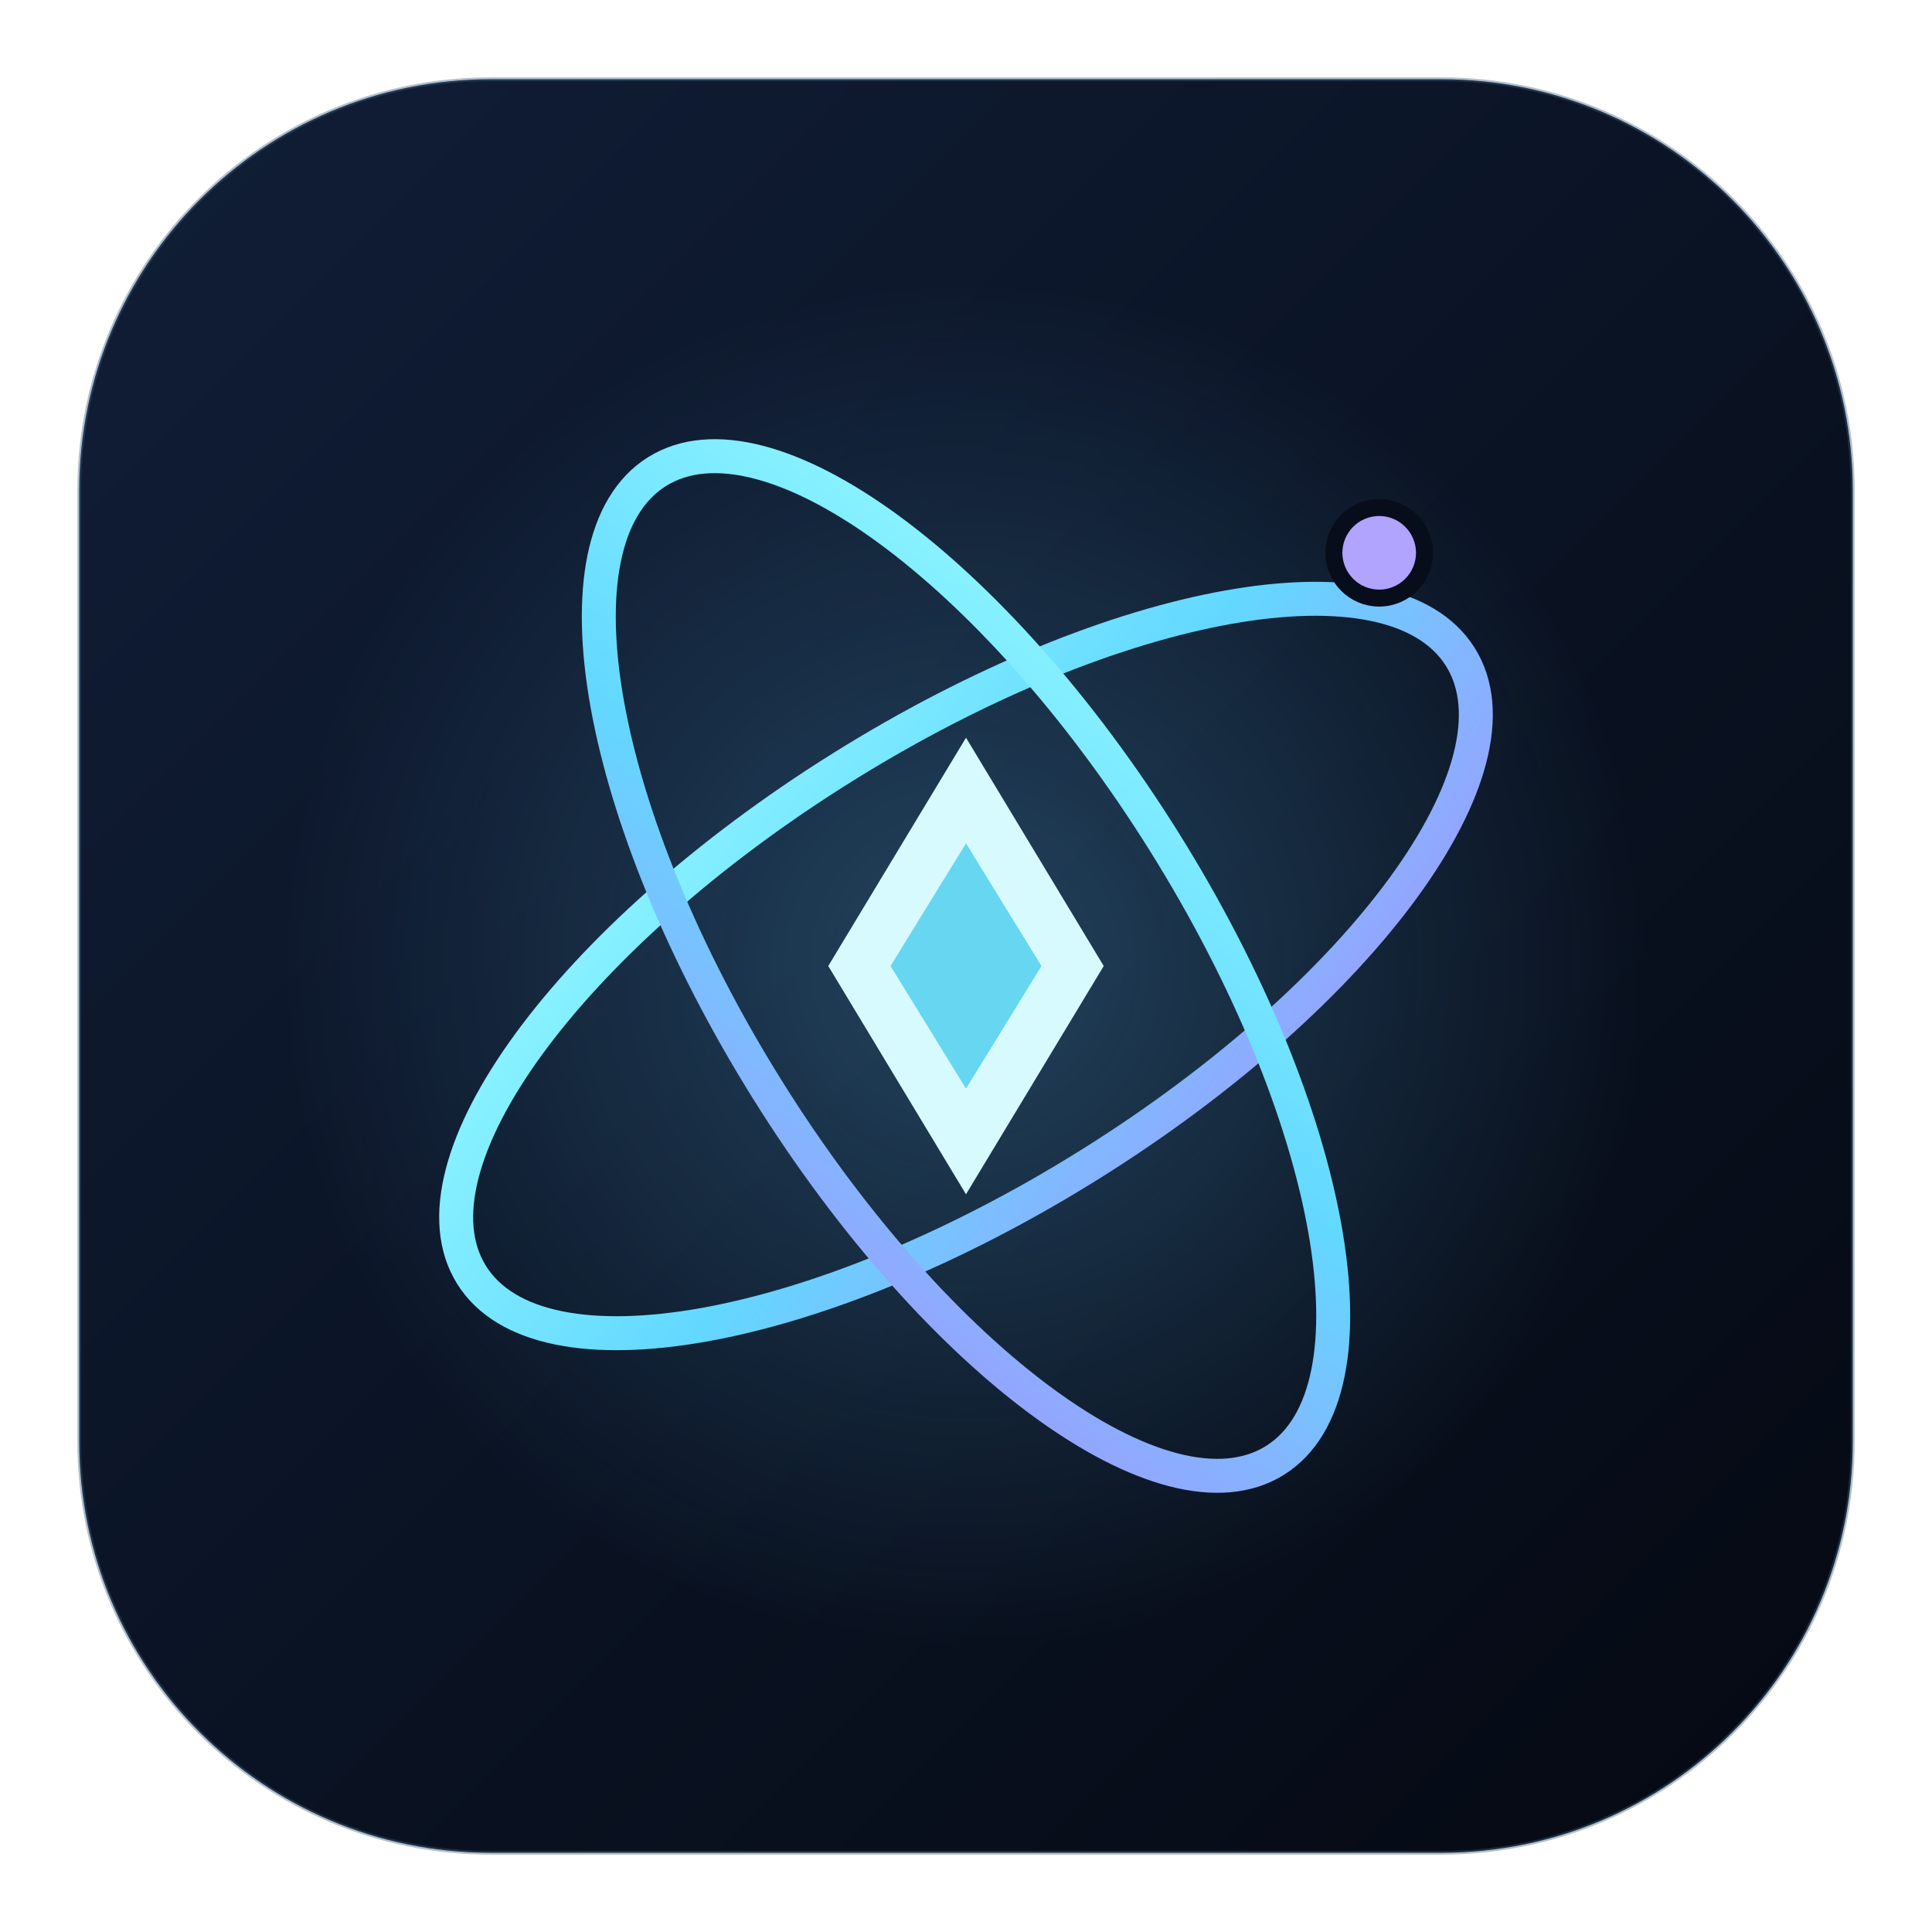
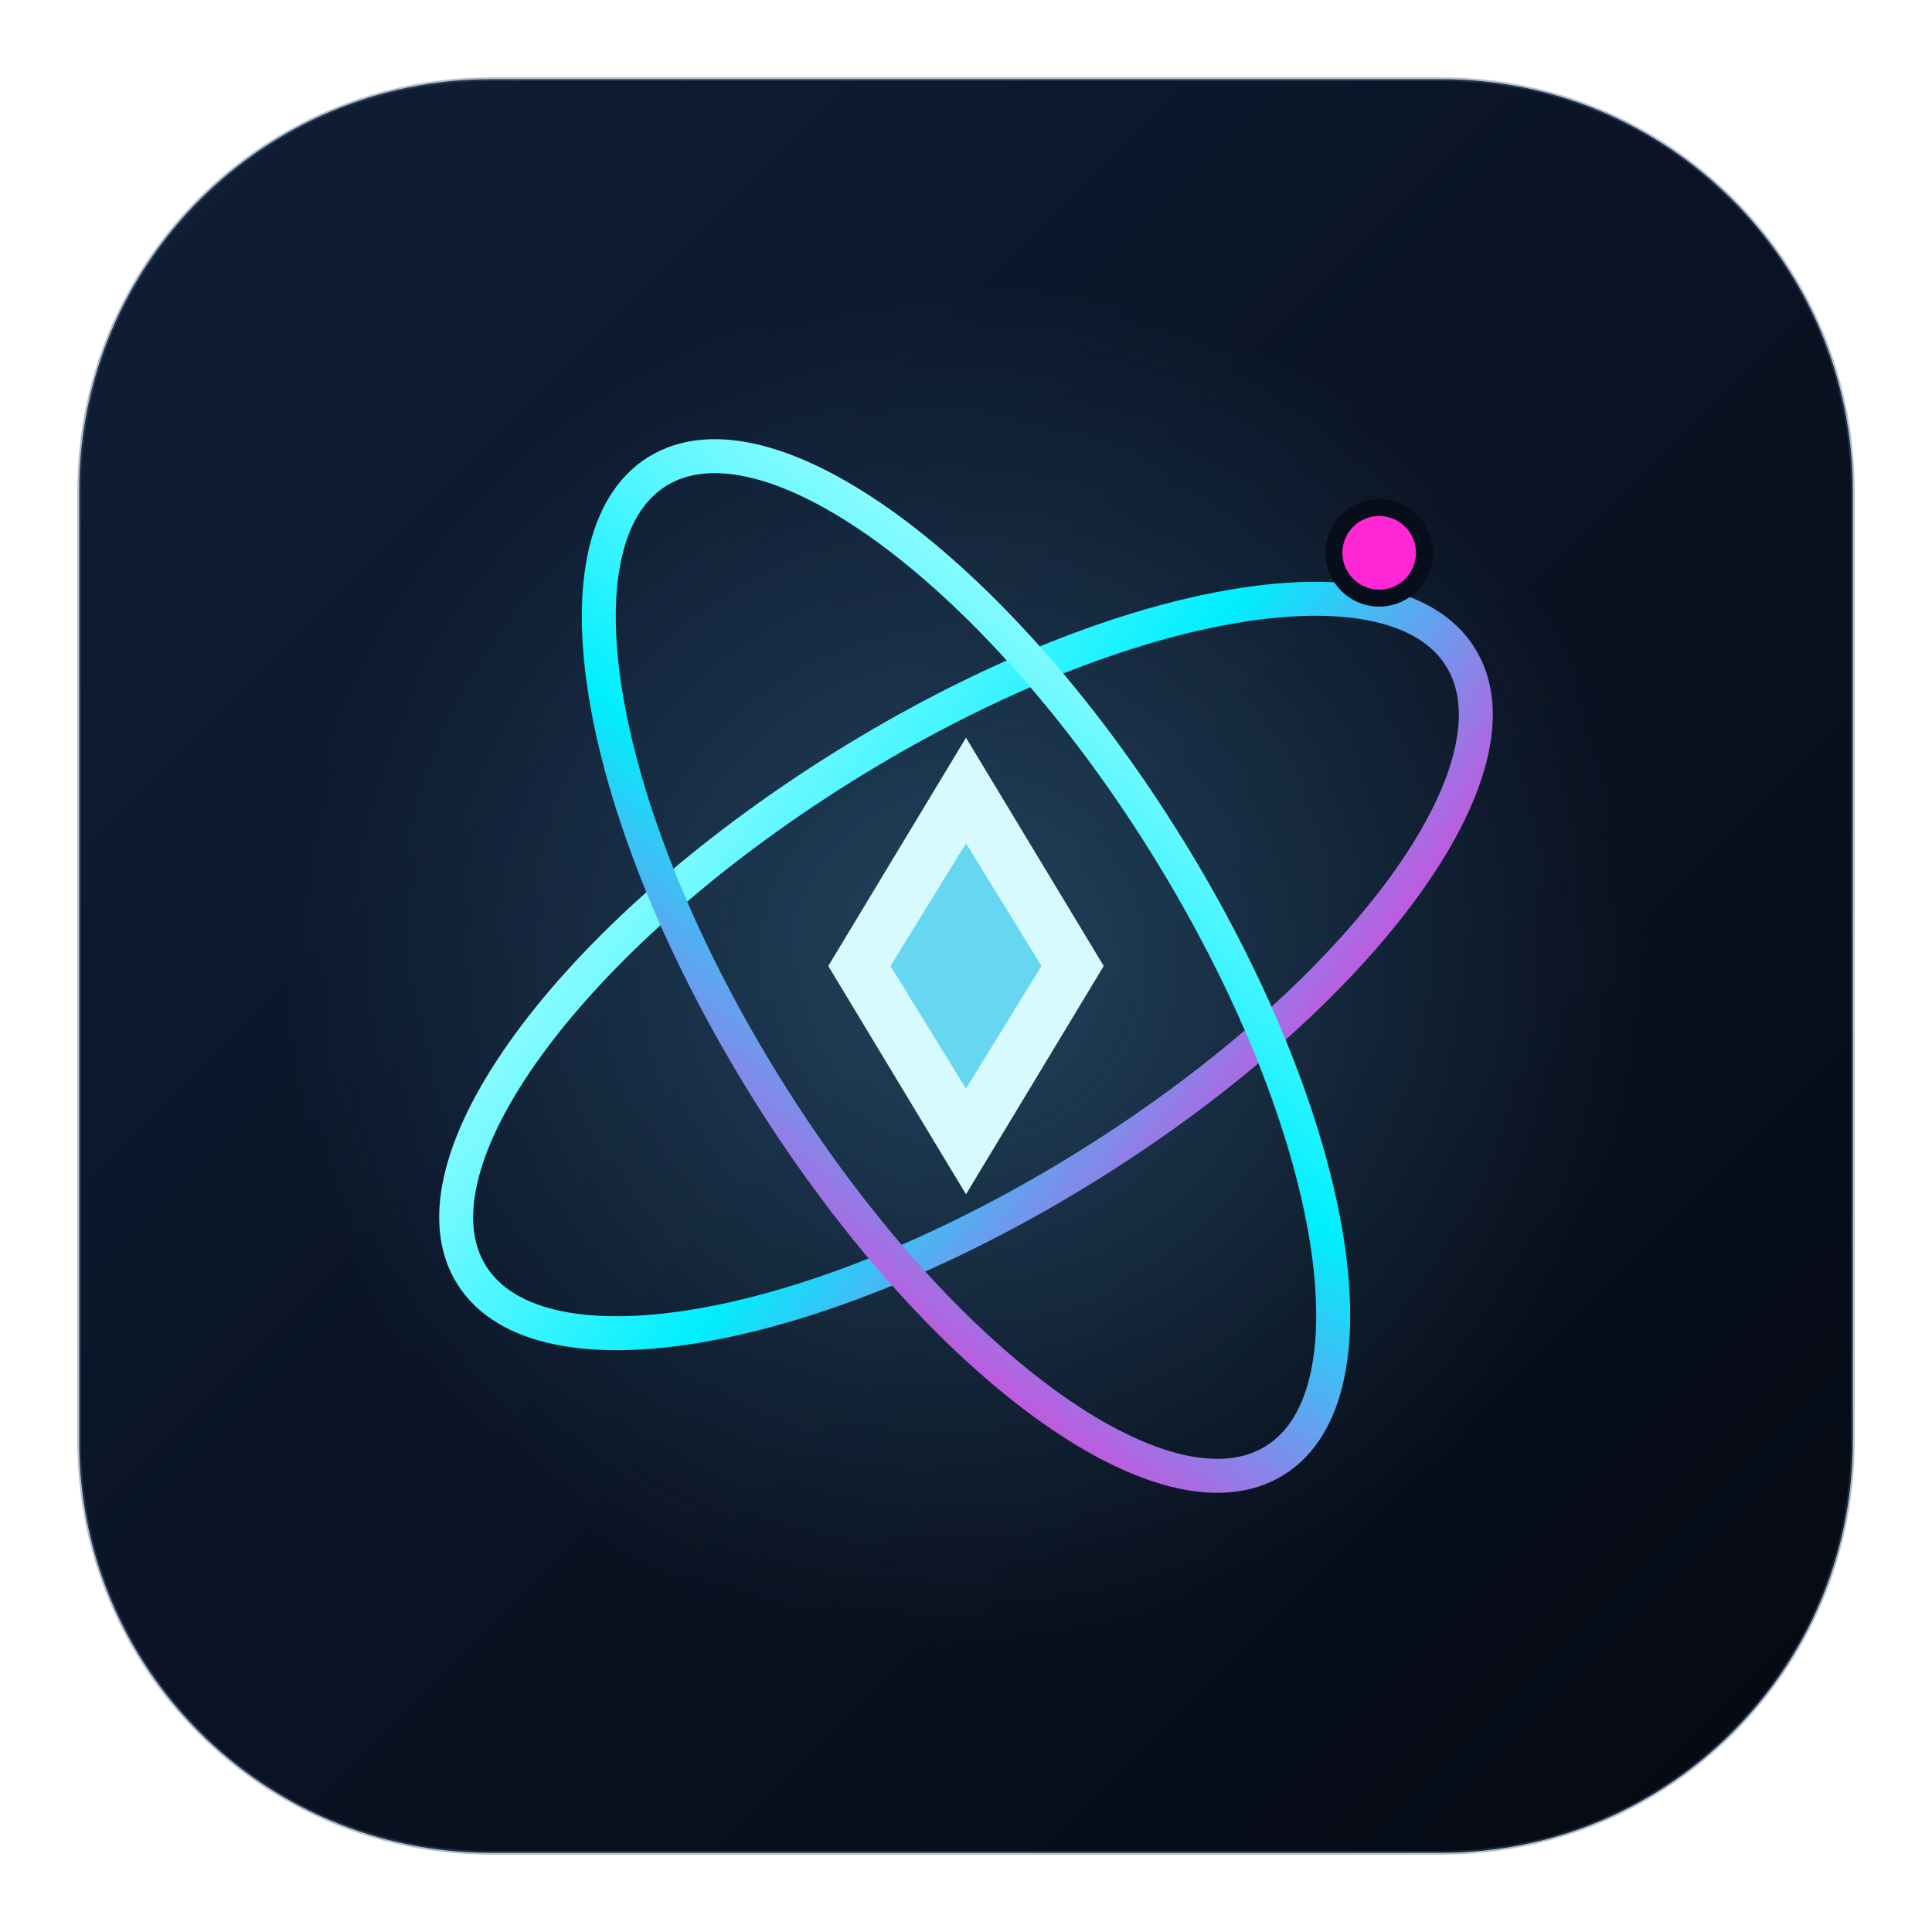
<svg xmlns="http://www.w3.org/2000/svg" width="1024" height="1024" viewBox="0 0 1024 1024">
  <defs>
    <linearGradient id="b" x2="1" y2="1">
      <stop stop-color="#101e37" />
      <stop offset="1" stop-color="#050912" />
    </linearGradient>
    <linearGradient id="n" x2="1" y2="1">
-       <stop stop-color="#94faff" />
-       <stop offset=".5" stop-color="#63d8ff" />
-       <stop offset="1" stop-color="#a394ff" />
+       <stop stop-color="#b5ffff" />
+       <stop offset=".5" stop-color="#00efff" />
+       <stop offset="1" stop-color="#ff28d4" />
    </linearGradient>
    <radialGradient id="g">
      <stop stop-color="#66caff" stop-opacity=".26" />
      <stop offset="1" stop-color="#66caff" stop-opacity="0" />
    </radialGradient>
  </defs>
  <rect x="42" y="42" width="940" height="940" rx="218" fill="url(#b)" stroke="#406080" stroke-opacity=".4" stroke-width="2" />
  <circle cx="512" cy="512" r="365" fill="url(#g)" />
  <g fill="none" stroke="url(#n)" stroke-width="18" stroke-linecap="round">
    <ellipse cx="512" cy="512" rx="309" ry="124" transform="rotate(-32 512 512)" />
    <ellipse cx="512" cy="512" rx="309" ry="124" transform="rotate(58 512 512)" />
  </g>
  <path d="M512 391 585 512 512 633 439 512Z" fill="#d7faff" />
  <path d="M512 447 552 512 512 577 472 512Z" fill="#67d6f1" />
-   <circle cx="731" cy="293" r="24" fill="#b0a4ff" stroke="#080d1c" stroke-width="9" />
+   <circle cx="731" cy="293" r="24" fill="#ff28d4" stroke="#080d1c" stroke-width="9" />
</svg>
